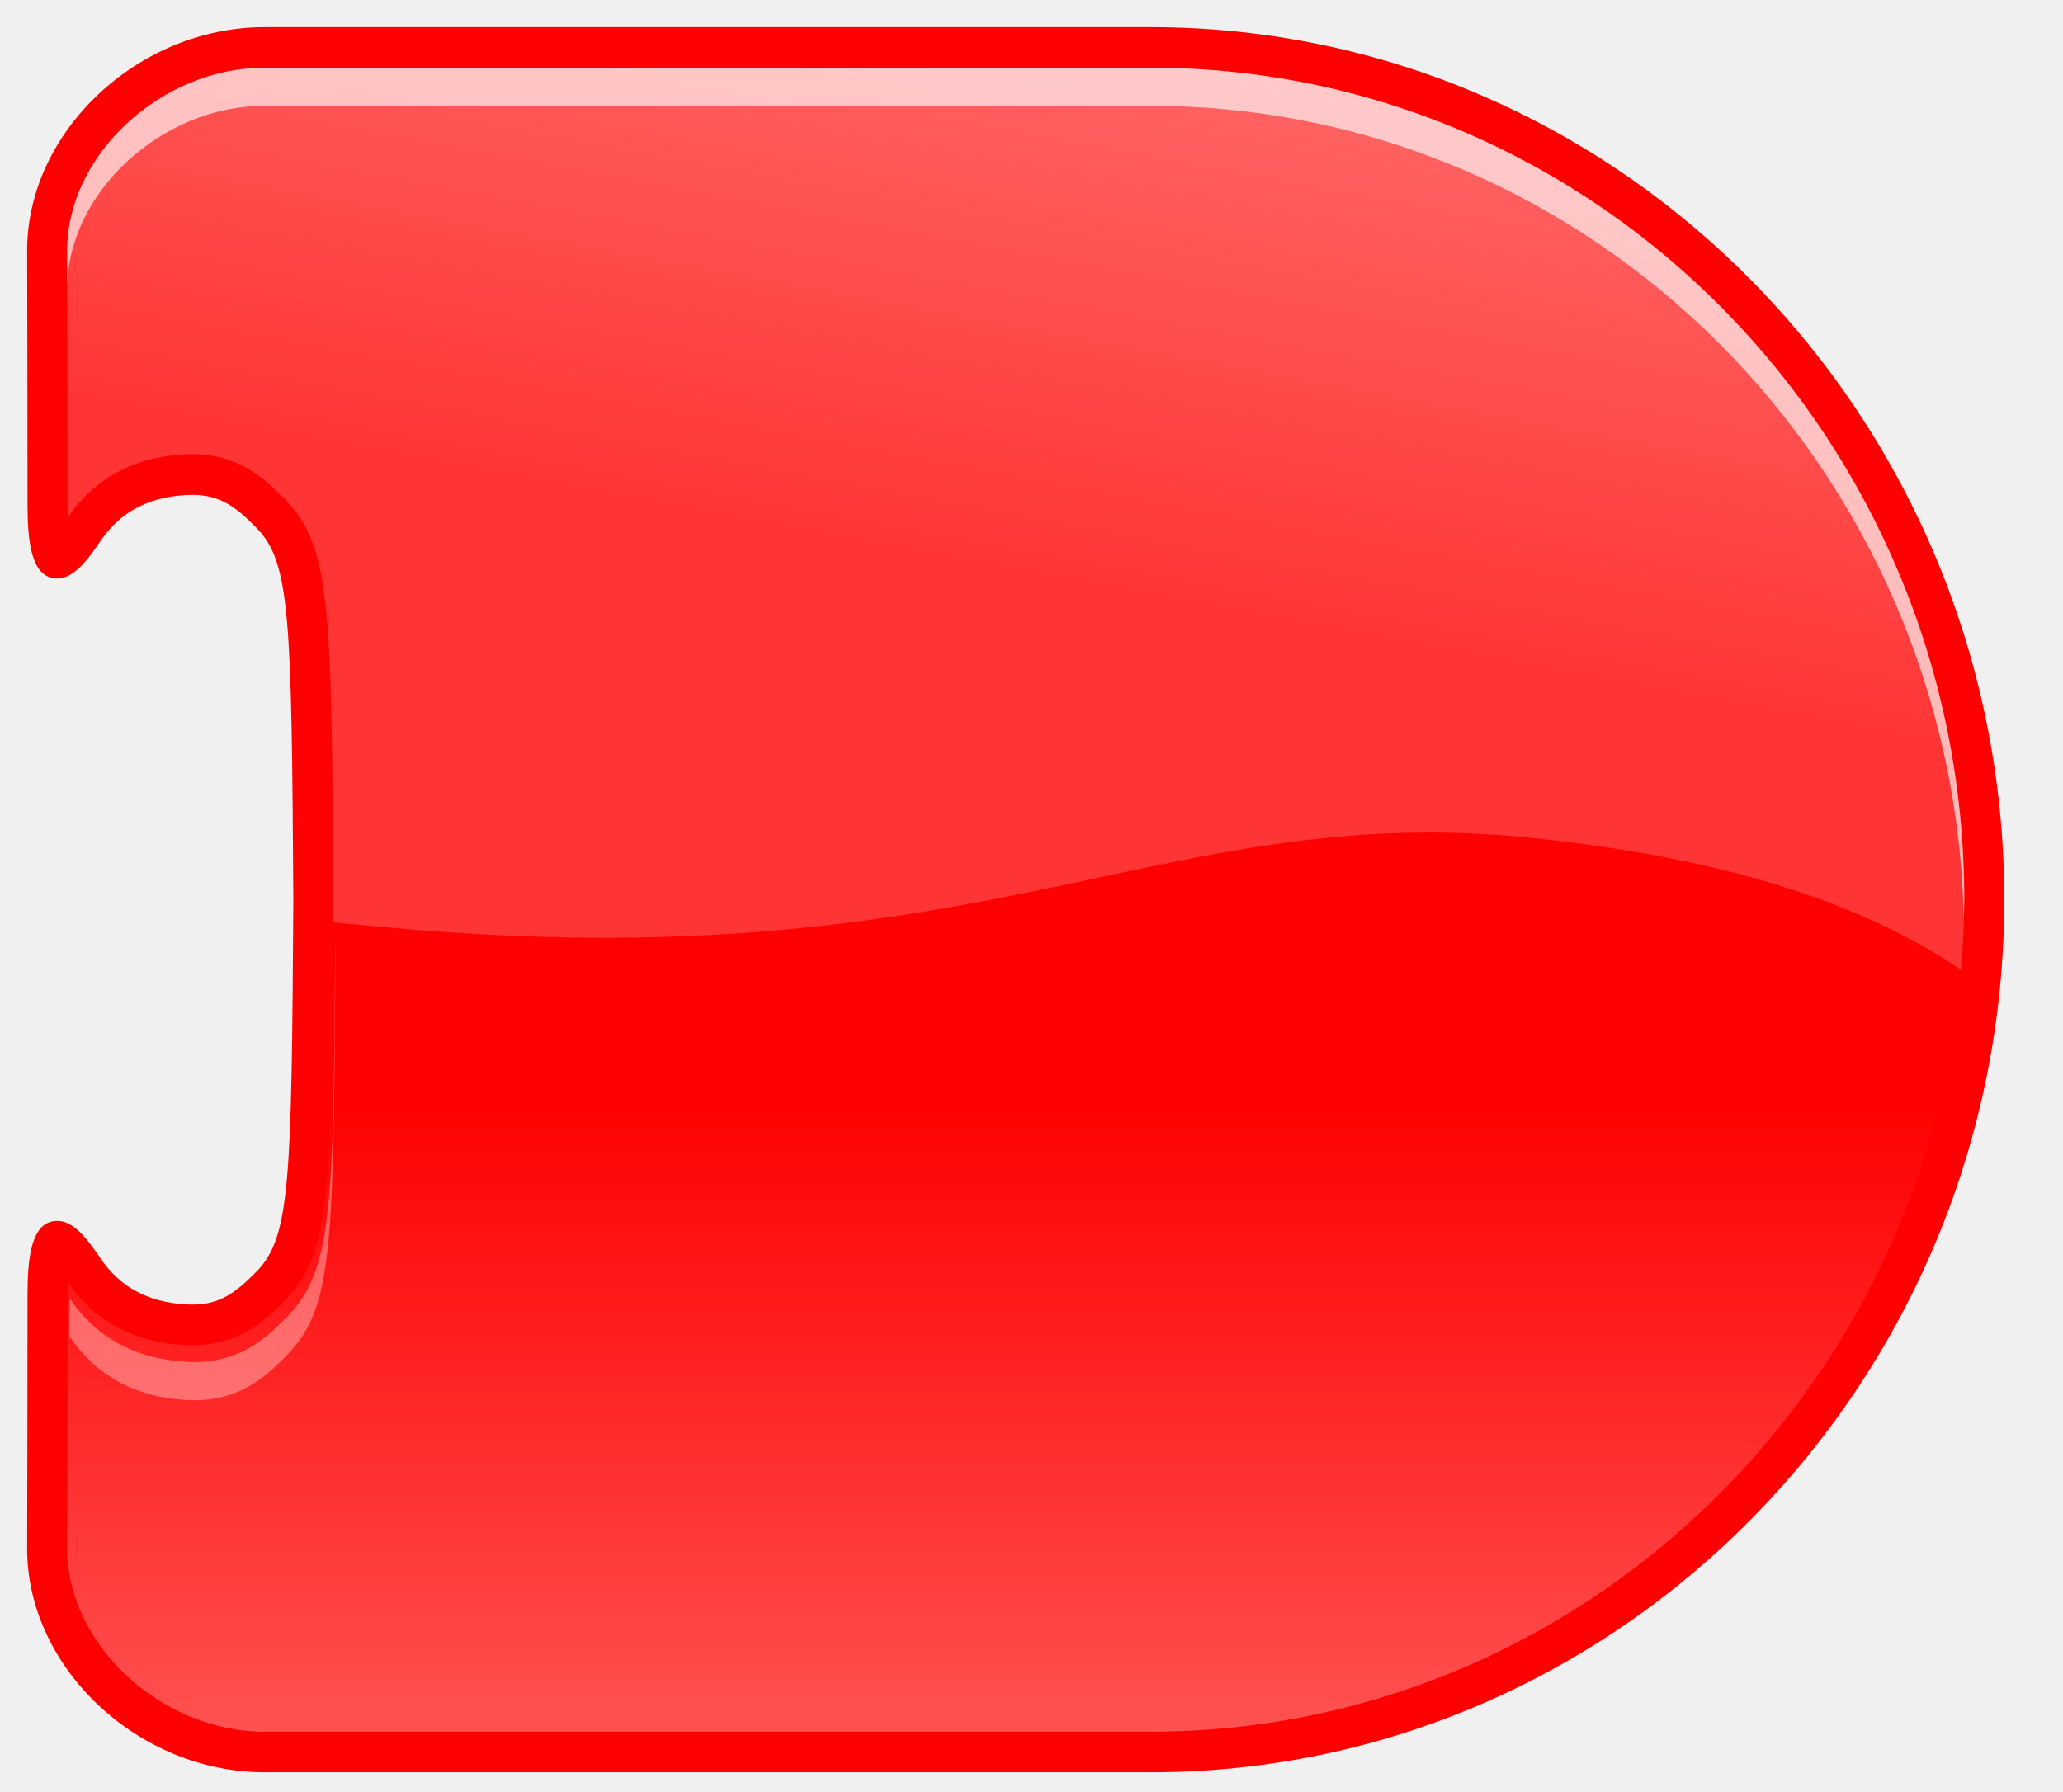
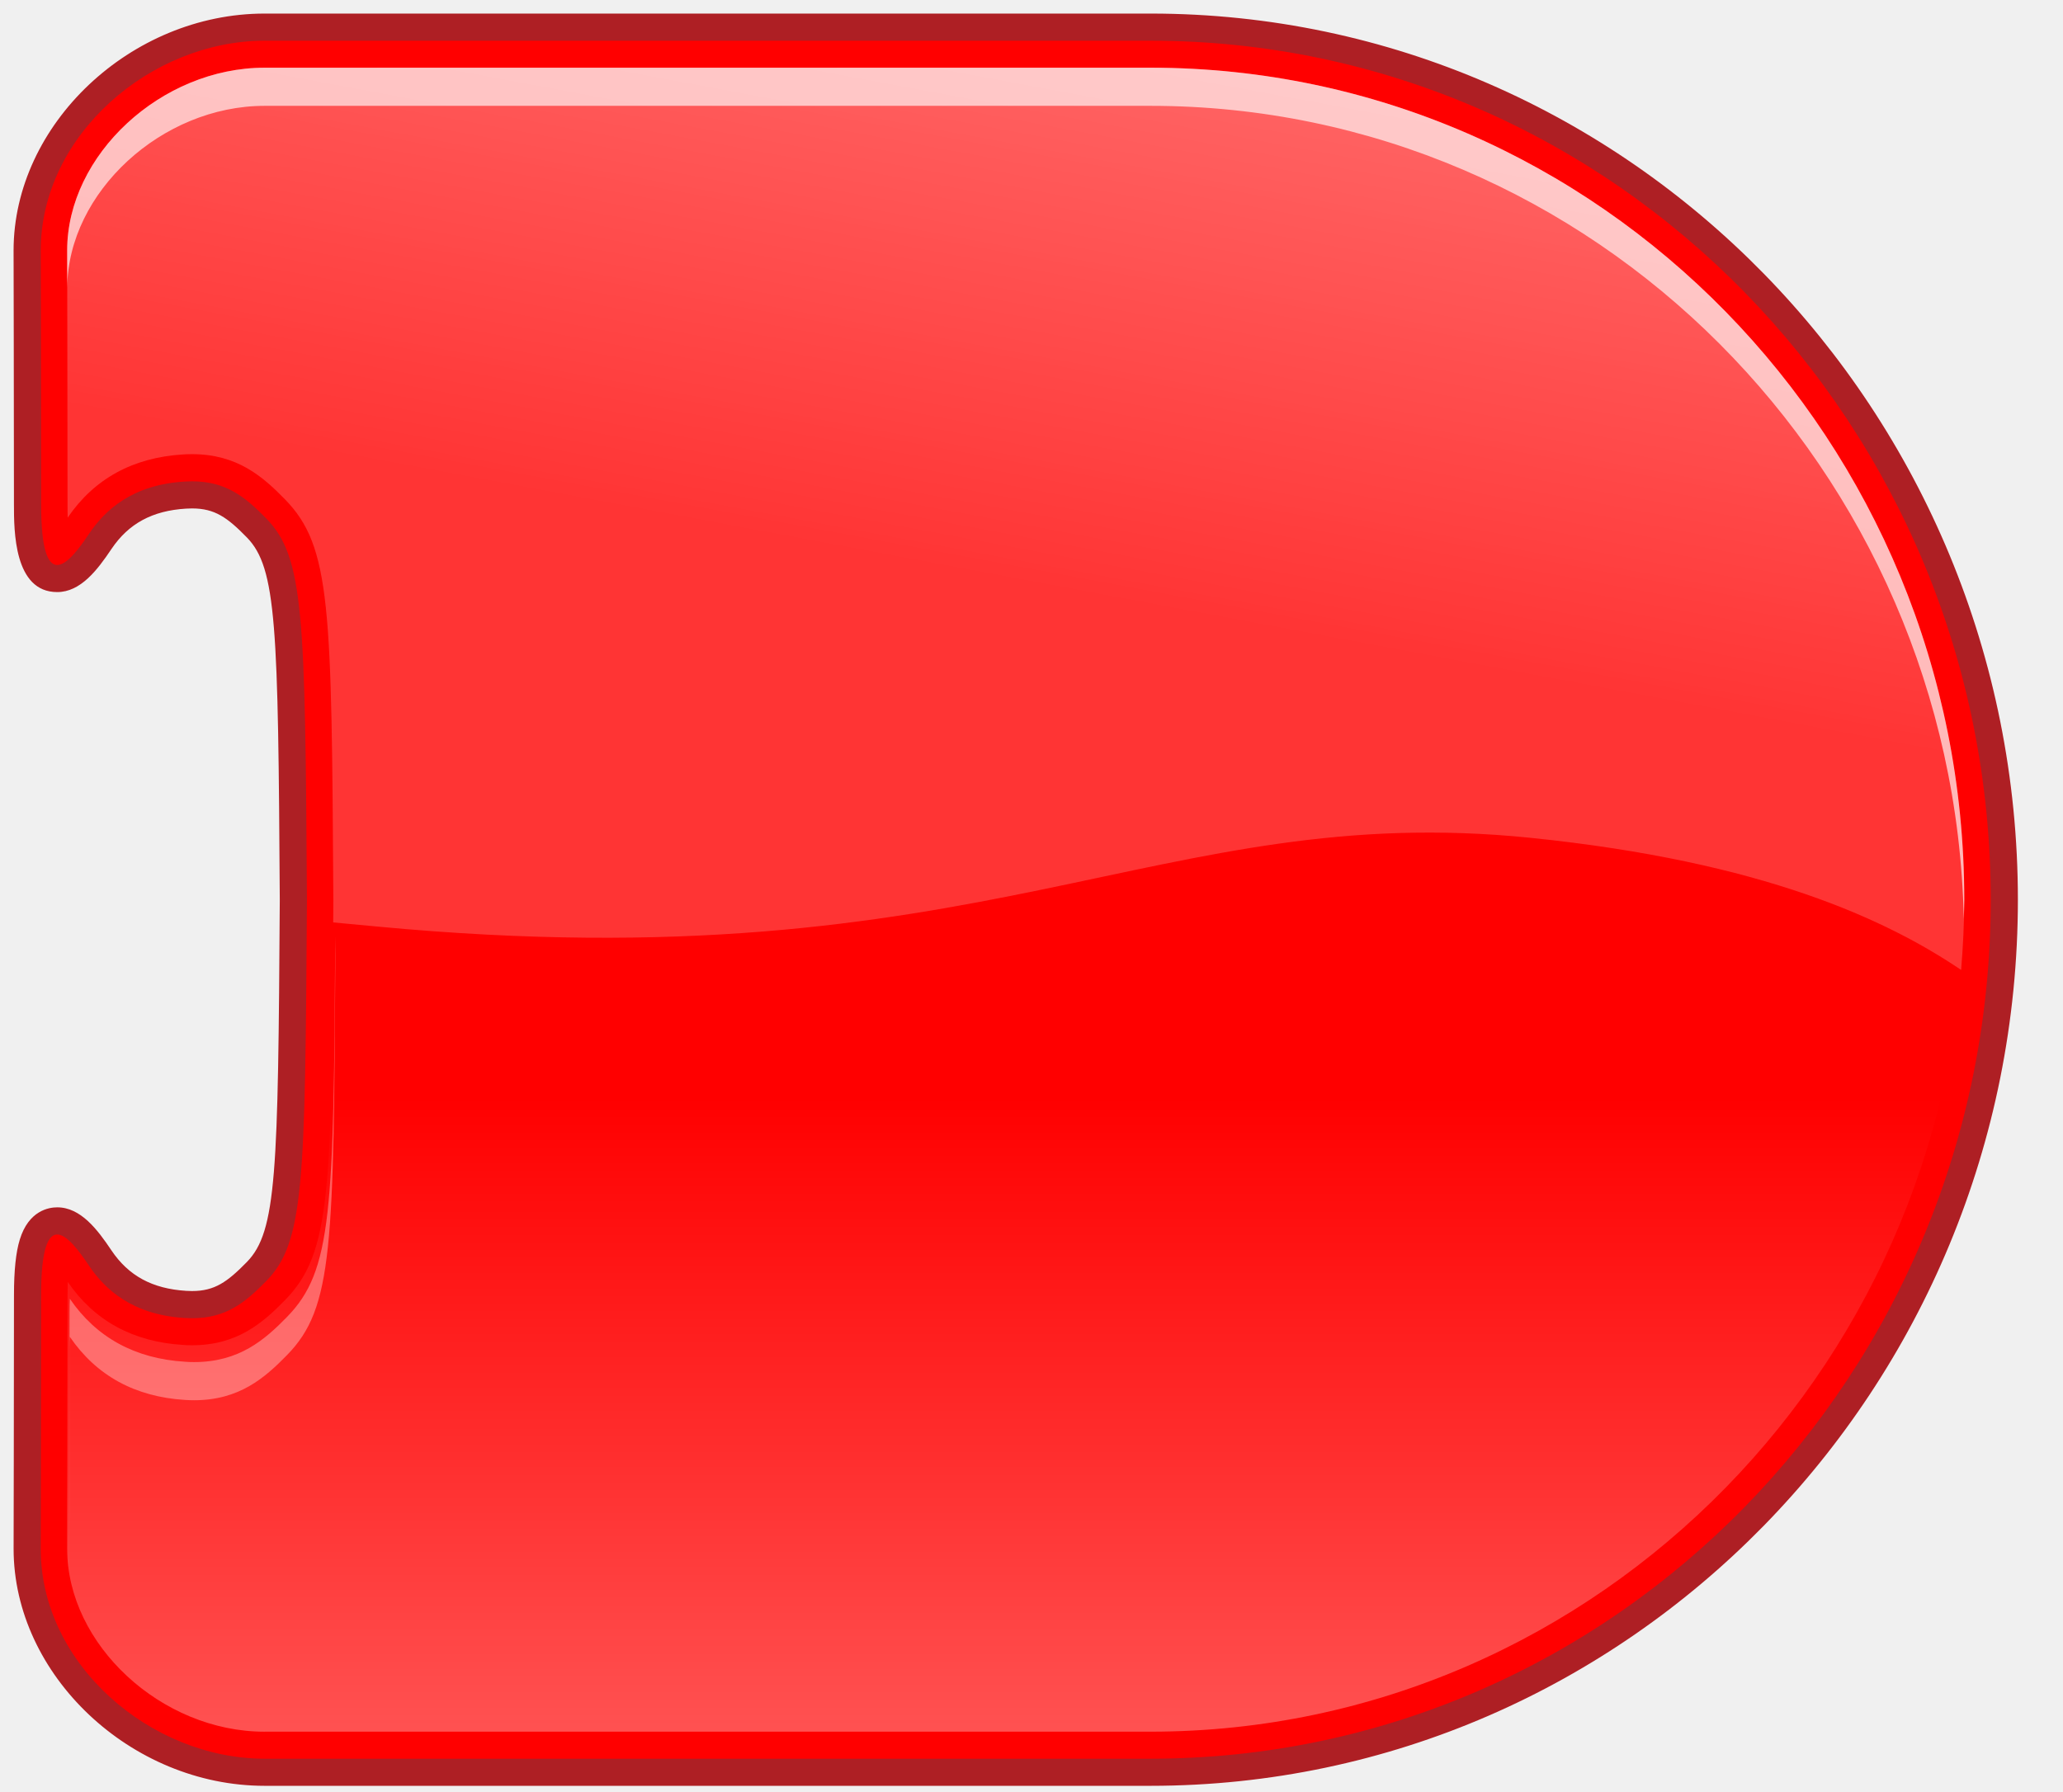
<svg xmlns="http://www.w3.org/2000/svg" width="76" height="66" viewBox="0 0 76 66">
  <path fill="#F00" d="M9.747 65.302C5.087 65.302 1 61.455 1 57.069c0-.001.014-5.826.014-9.354 0-1.35.13-2.729 1.093-2.729.556 0 1.035.545 1.583 1.364.716 1.064 1.743 1.625 3.138 1.712.085.005.167.008.247.008 1 0 1.586-.411 2.377-1.22 1.24-1.269 1.292-3.273 1.355-13.703-.064-10.423-.115-12.427-1.355-13.695-.79-.809-1.374-1.219-2.379-1.219a3.48 3.48 0 0 0-.246.008c-1.395.085-2.421.645-3.138 1.711-.547.818-1.025 1.363-1.582 1.363-.963 0-1.093-1.38-1.093-2.73C1.014 15.057 1 9.234 1 9.233 1 4.847 5.087 1 9.747 1h32.646c17.338.005 31.443 14.428 31.443 32.15s-14.104 32.146-31.44 32.152H9.747z" />
+   <path fill="#AE1F24" d="M42.396 1.5c17.09.005 30.941 14.174 30.941 31.65S59.485 64.796 42.396 64.802H9.747c-4.175 0-8.247-3.459-8.247-7.732 0 0 .014-5.826.014-9.354 0-1.687.255-2.229.593-2.229.366 0 .828.636 1.167 1.143.588.874 1.594 1.812 3.522 1.933.096.006.188.009.278.009 1.241 0 1.944-.562 2.735-1.37 1.391-1.423 1.434-3.55 1.498-14.05-.064-10.5-.107-12.626-1.498-14.048-.791-.81-1.494-1.369-2.736-1.369-.089 0-.181.003-.276.009-1.929.117-2.935 1.057-3.522 1.932-.339.507-.801 1.142-1.167 1.142-.338 0-.593-.542-.593-2.23 0-3.529-.014-9.354-.014-9.354C1.5 4.962 5.572 1.5 9.747 1.5h32.649m0-1H9.747C4.821.5.5 4.581.5 9.232c0 .002.014 5.825.014 9.354 0 .967 0 3.23 1.593 3.23.865 0 1.484-.819 1.998-1.586.632-.939 1.506-1.414 2.752-1.489.075-.004.146-.007.216-.007.837 0 1.3.33 2.021 1.068 1.1 1.125 1.152 3.294 1.213 13.355-.062 10.05-.113 12.219-1.213 13.344-.724.739-1.187 1.069-2.02 1.069a3.17 3.17 0 0 1-.215-.007c-1.247-.078-2.123-.552-2.755-1.493-.512-.765-1.132-1.584-1.996-1.584-.306 0-1.051.115-1.379 1.188-.144.47-.214 1.138-.214 2.04 0 3.527-.014 9.353-.014 9.353 0 4.653 4.321 8.734 9.247 8.734h32.646c17.615-.006 31.944-14.653 31.944-32.651C74.337 15.152 60.008.505 42.396.5z" />
  <linearGradient id="a" gradientUnits="userSpaceOnUse" x1="37.419" y1="64.465" x2="37.419" y2="40.456">
    <stop offset="0" stop-color="#fff" />
    <stop offset="1" stop-color="#fff" stop-opacity="0" />
  </linearGradient>
  <path opacity=".33" fill="url(#a)" d="M9.747 63.807c-3.806 0-7.273-3.212-7.273-6.737 0 0 .014-5.826.014-9.354 0-.183.003-.343.007-.484.977 1.43 2.402 2.21 4.243 2.323.114.01.228.013.335.013 1.664 0 2.605-.823 3.426-1.662 1.705-1.744 1.717-3.984 1.782-14.748-.065-10.773-.077-13.013-1.782-14.758-.82-.842-1.762-1.664-3.426-1.664-.107 0-.221.004-.335.011-1.841.113-3.267.896-4.243 2.327a17.319 17.319 0 0 1-.007-.486c0-3.53-.014-9.357-.014-9.357 0-3.521 3.468-6.733 7.273-6.733h32.646C58.919 2.5 72.362 16.252 72.362 33.15c0 16.899-13.443 30.65-29.967 30.656H9.747z" />
  <path opacity=".65" fill="#FFF" d="M9.747 3.9h32.646c16.295.006 29.587 13.379 29.952 29.953.005-.235.018-.467.018-.703 0-16.898-13.443-30.65-29.97-30.655H9.747c-3.806 0-7.273 3.212-7.273 6.733l.003 1.357C2.509 7.084 5.959 3.9 9.747 3.9z" />
  <linearGradient id="b" gradientUnits="userSpaceOnUse" x1="43.832" y1="-12.517" x2="37.529" y2="21.331">
    <stop offset="0" stop-color="#fff" />
    <stop offset="1" stop-color="#fff" stop-opacity=".39" />
  </linearGradient>
  <path opacity=".53" fill="url(#b)" d="M2.494 19.072c.977-1.431 2.402-2.214 4.243-2.327.114-.007.228-.011.335-.011 1.664 0 2.605.822 3.426 1.664 1.705 1.745 1.717 3.984 1.782 14.758-.003.285-.003.56-.005.832l1.623.152c22.455 2.119 28.742-4.676 42.488-3.269 8.579.876 13.142 3.03 15.861 4.868.07-.855.114-1.717.114-2.59 0-16.898-13.443-30.65-29.97-30.655H9.747c-3.806 0-7.273 3.212-7.273 6.733 0 0 .014 5.827.014 9.357-.001.184.002.345.006.488z" />
  <path opacity=".34" fill="#FFF" d="M2.562 49.742c0-.184.004-.342.01-.486.975 1.43 2.402 2.212 4.24 2.326.116.008.227.012.336.012 1.666 0 2.604-.823 3.425-1.663 1.706-1.744 1.718-3.984 1.782-14.748 0-.241-.001-.47-.004-.702-.061 10.153-.111 12.338-1.778 14.044-.82.84-1.759 1.663-3.425 1.663-.109 0-.22-.003-.336-.013-1.838-.112-3.266-.895-4.24-2.322-.006.141-.01.303-.01.484 0 3.528-.012 9.355-.012 9.355l.002.045c.005-1.934.01-5.522.01-7.995z" />
</svg>
